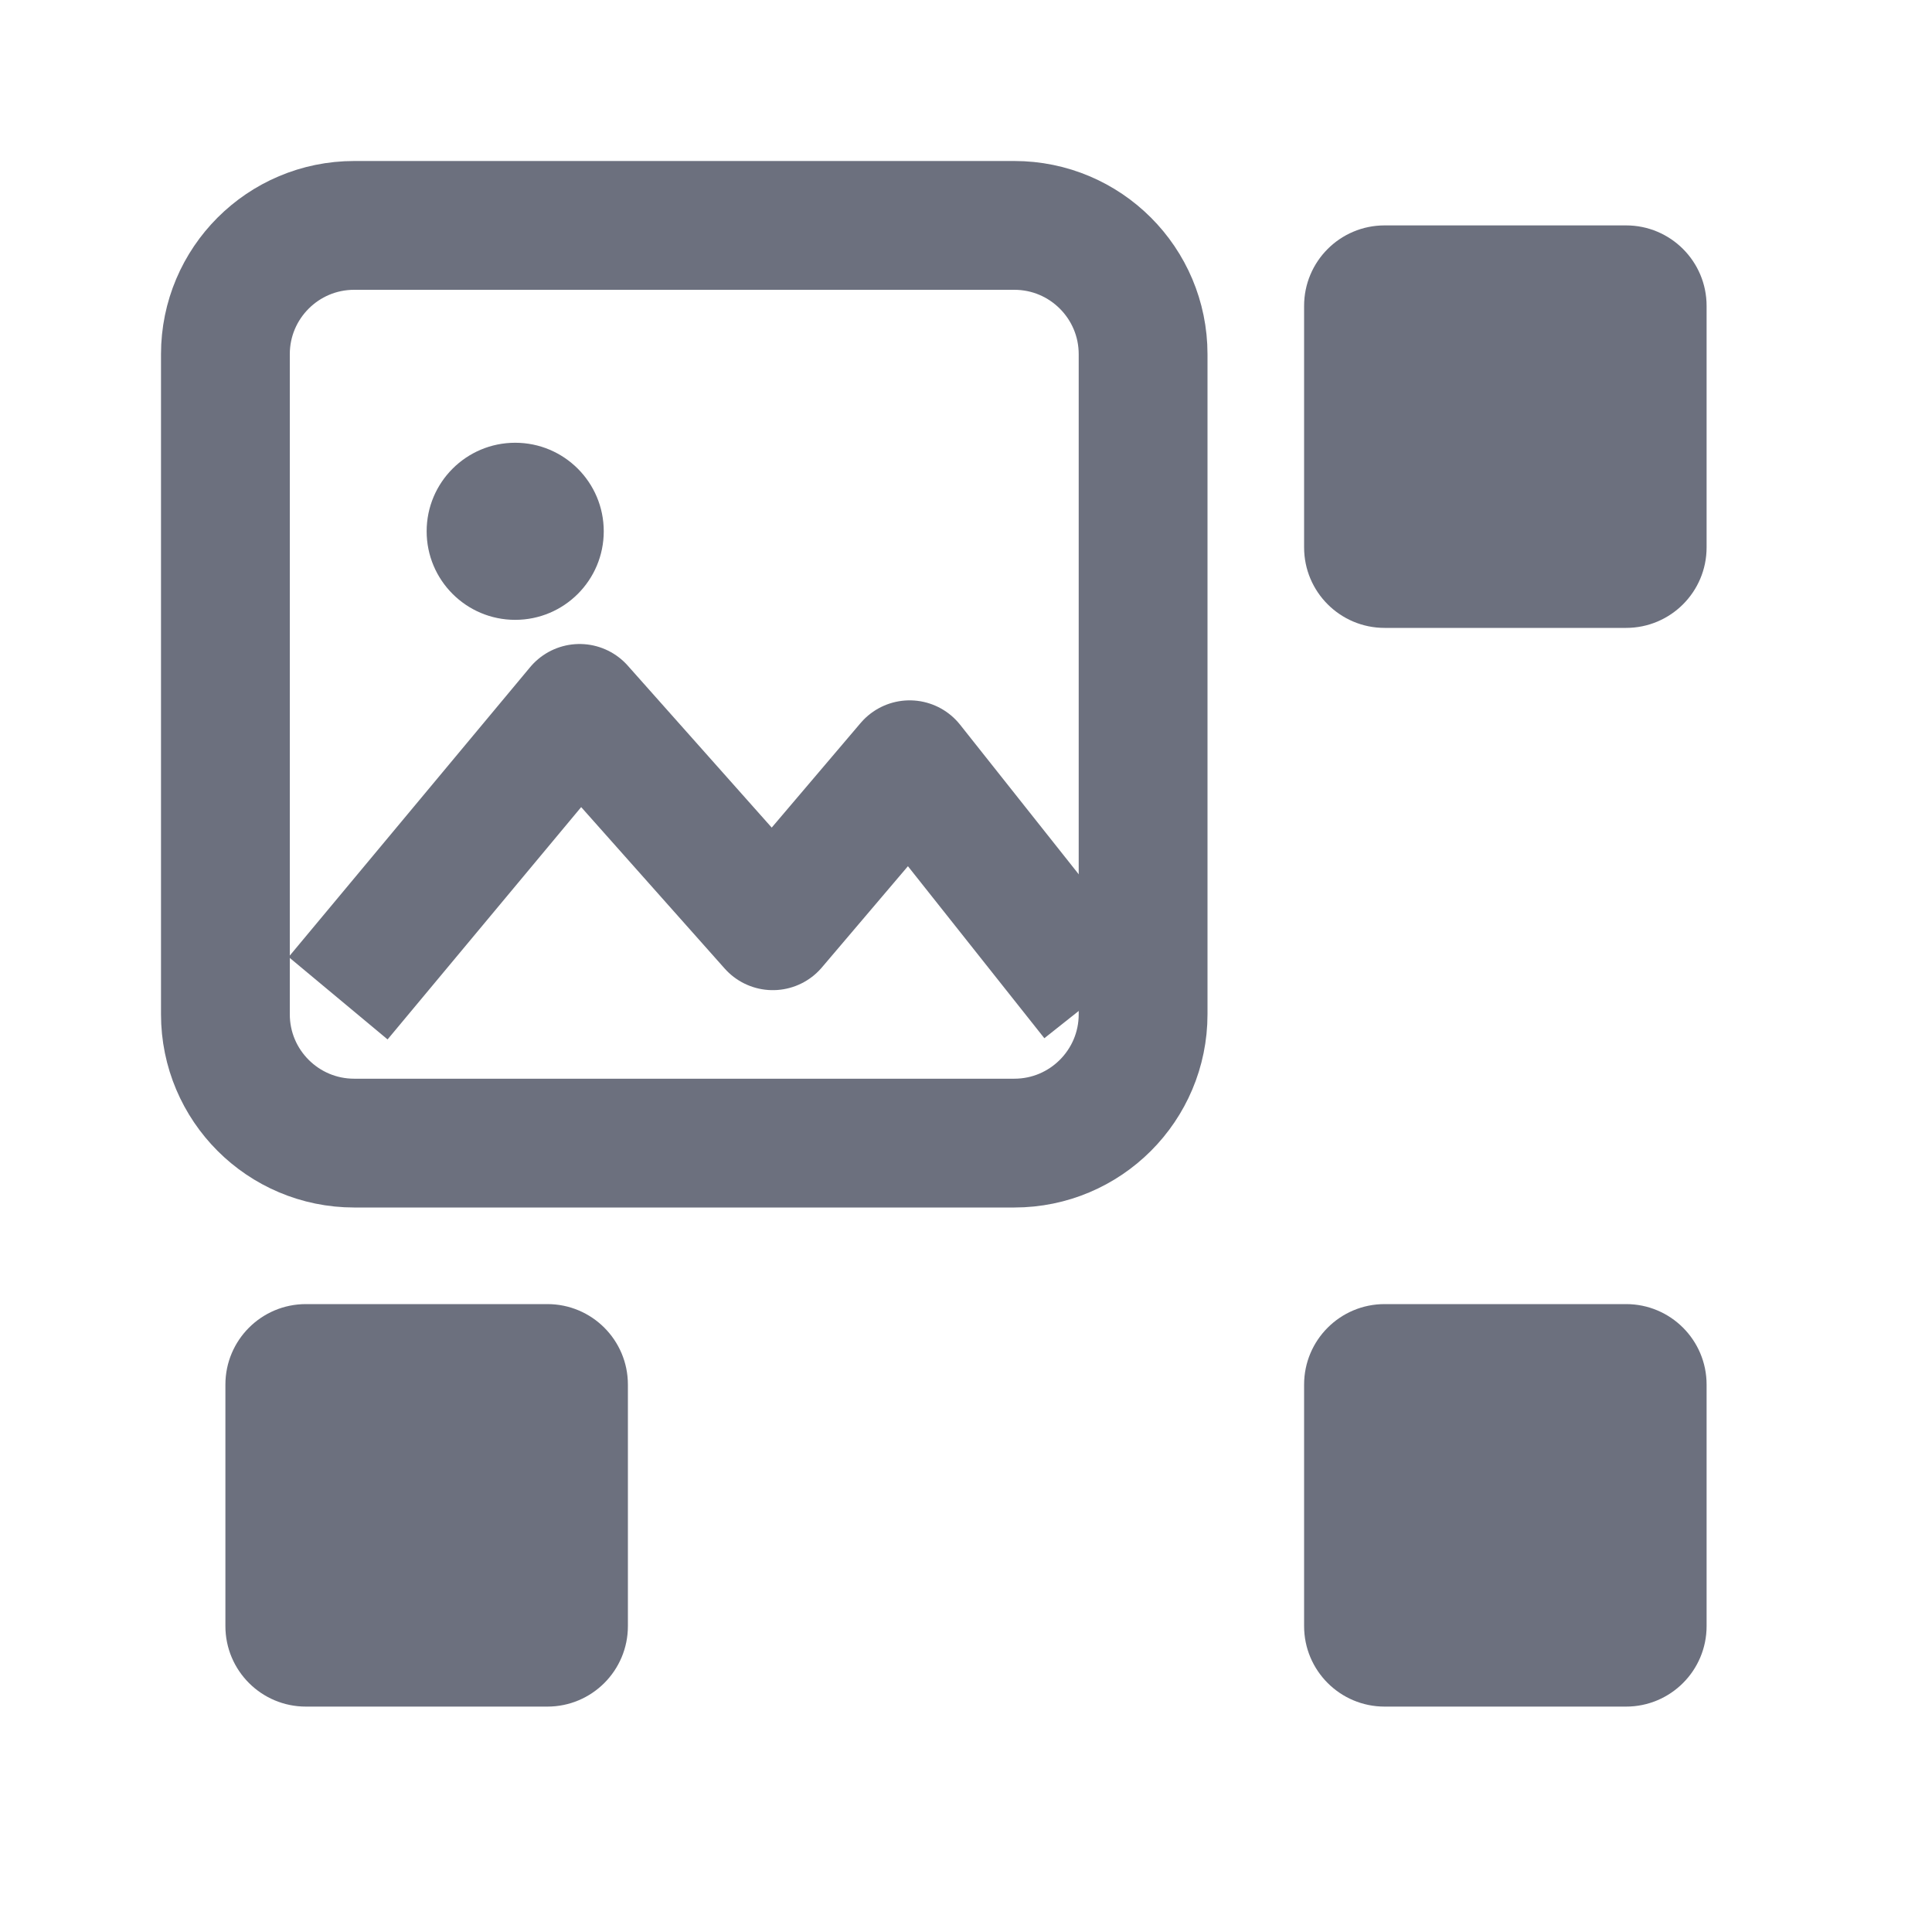
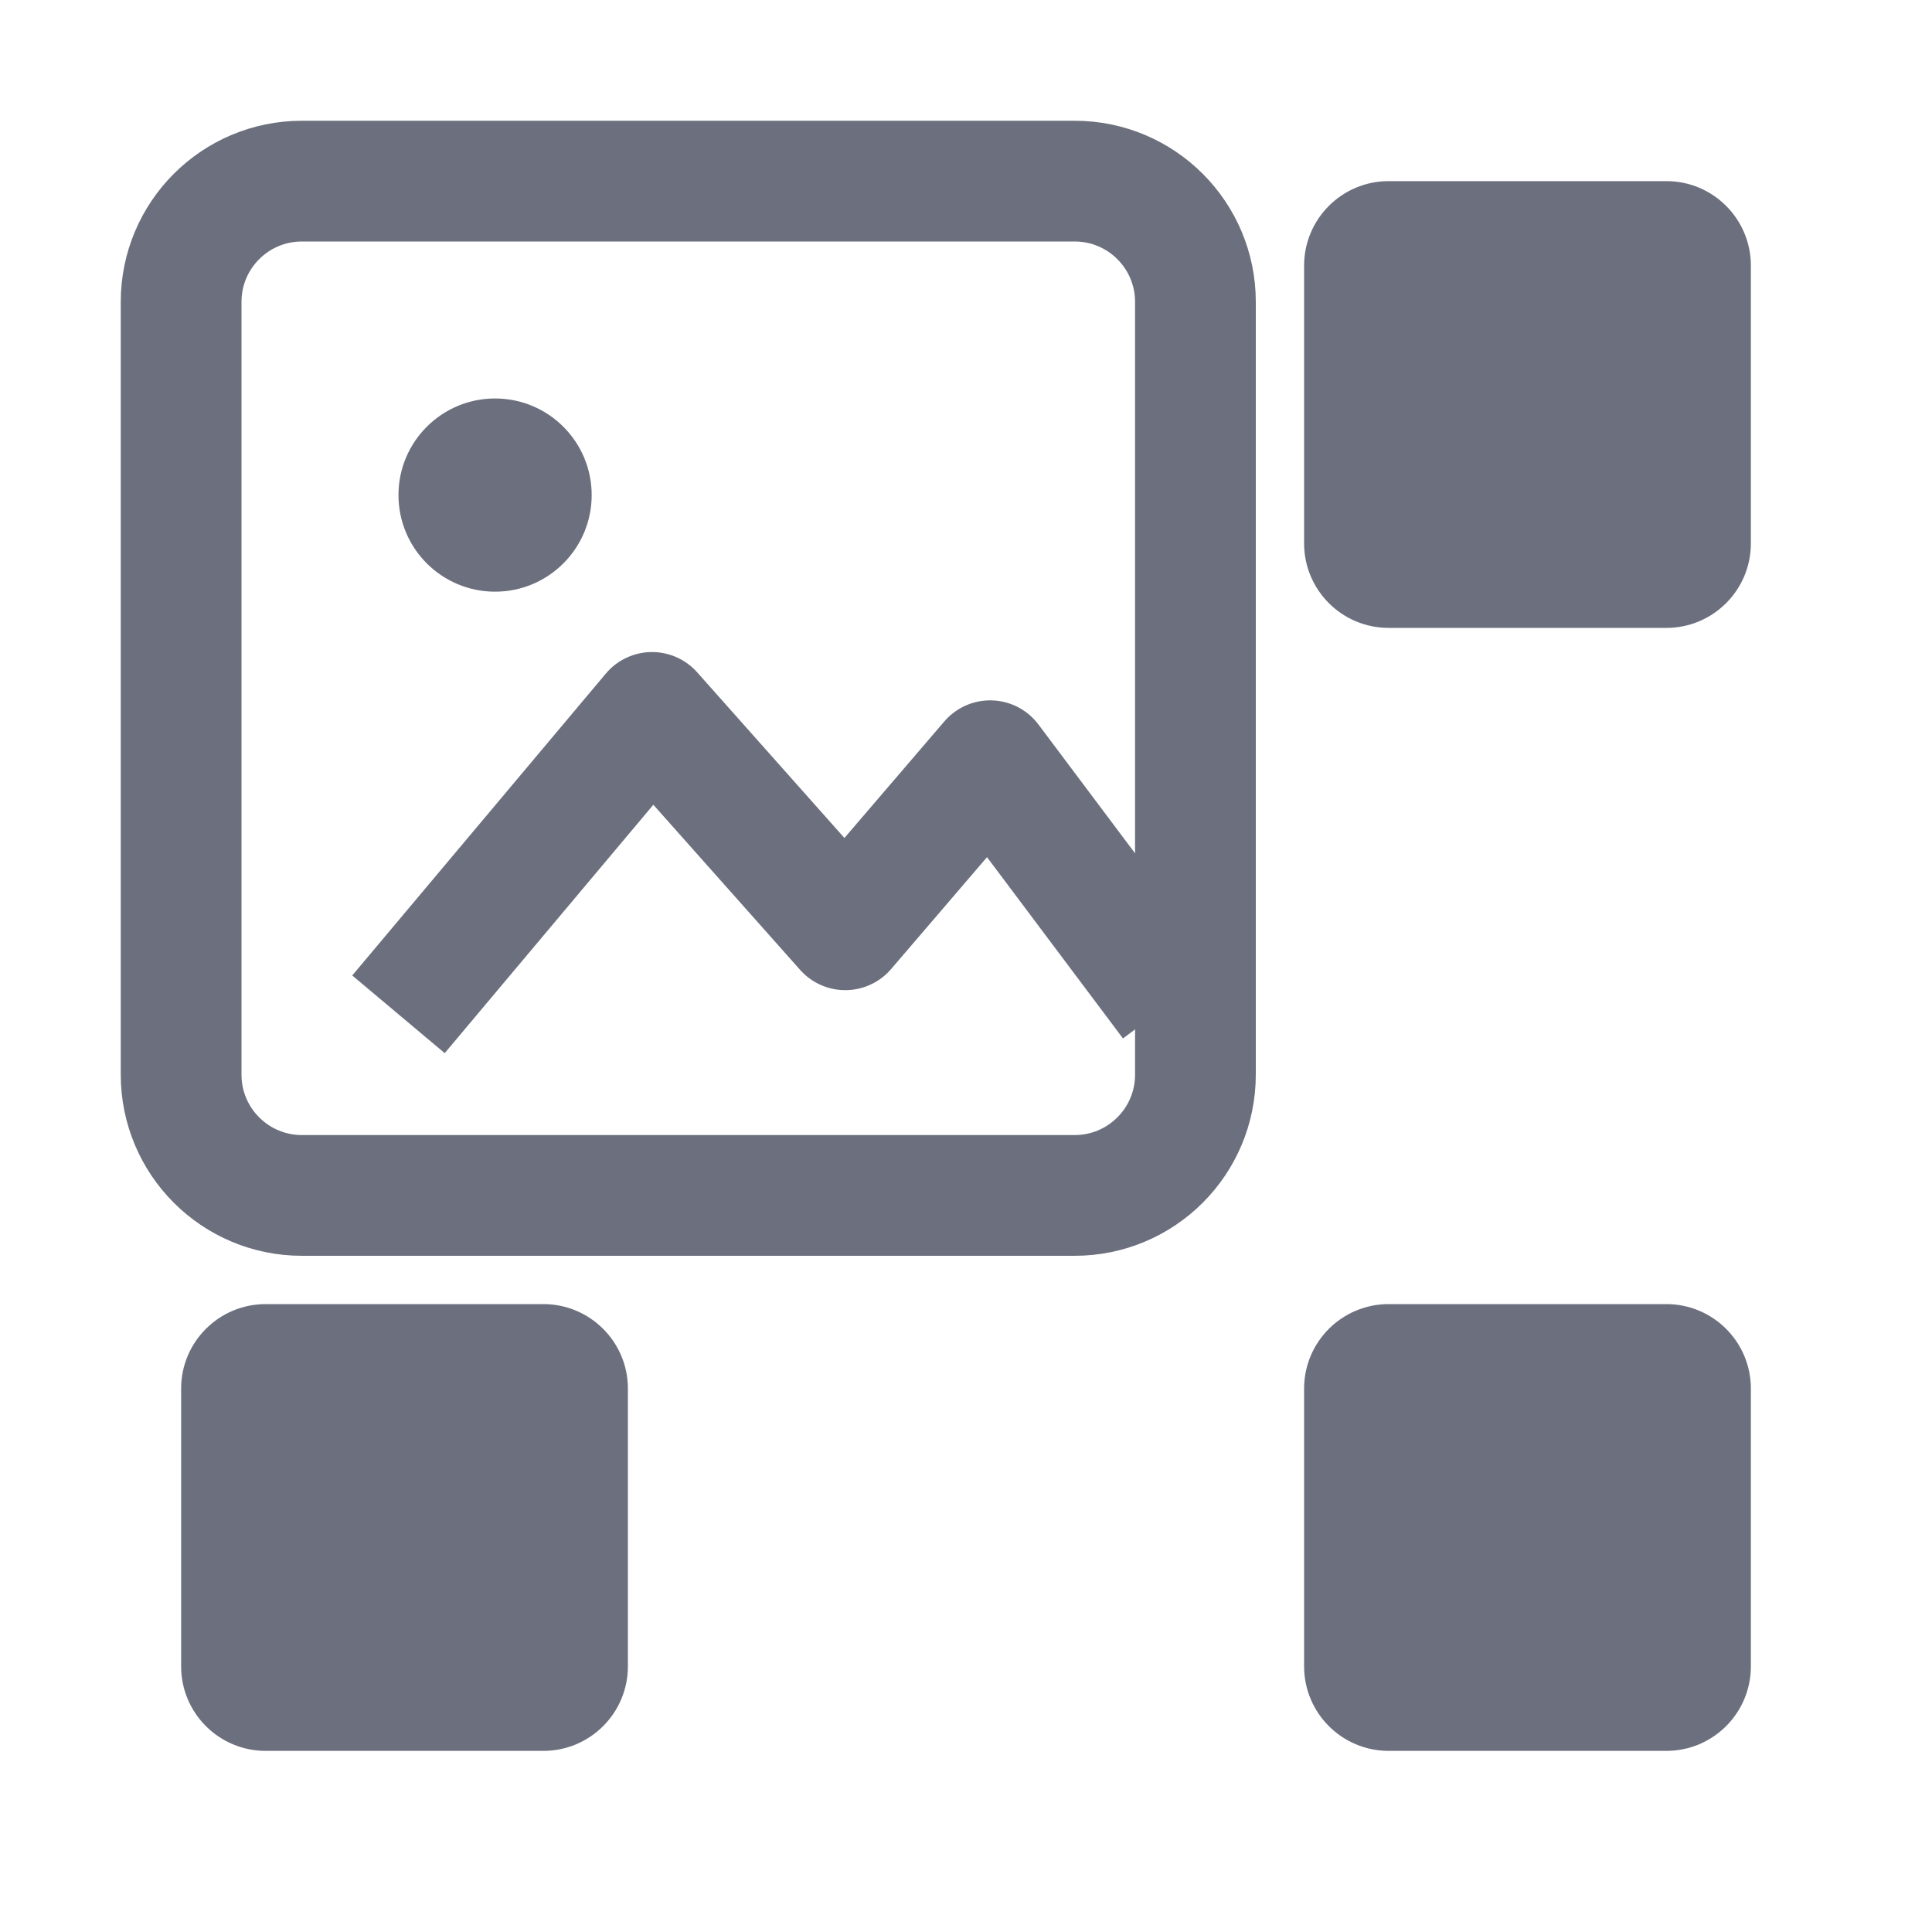
- <svg xmlns="http://www.w3.org/2000/svg" width="24" height="24" viewBox="0 0 24 24">
-   <g fill="none" stroke="#6C707E" stroke-width="1.6">
-     <rect x="2.8" y="2.8" width="11.4" height="11.4" rx="1.6" />
-     <circle cx="6.4" cy="6.6" r="1.1" fill="#6C707E" stroke="none" />
-     <path d="M4.2 12.4l3-3.6 2.4 2.7 1.7-2 2.3 2.9" stroke-linejoin="round" />
-   </g>
-   <rect x="16.2" y="2.8" width="5" height="5" rx="1" fill="#6C707E" />
-   <rect x="2.8" y="16.2" width="5" height="5" rx="1" fill="#6C707E" />
-   <rect x="16.2" y="16.2" width="5" height="5" rx="1" fill="#6C707E" />
+ <svg xmlns="http://www.w3.org/2000/svg" width="16" height="16" viewBox="0 0 16 16" fill="none">
+   <rect x="1.5" y="1.5" width="8.4" height="8.4" rx="1" stroke="#6C707E" stroke-width="1" />
+   <circle cx="4.1" cy="4.1" r="0.8" fill="#6C707E" stroke="none" />
+   <path d="M3.3 8.4l2.1-2.5 1.6 1.8 1.2-1.4 1.5 2" stroke="#6C707E" stroke-width="1" stroke-linejoin="round" />
+   <rect x="10.8" y="1.5" width="3.7" height="3.7" rx="0.7" fill="#6C707E" stroke="none" />
+   <rect x="1.5" y="10.8" width="3.7" height="3.7" rx="0.7" fill="#6C707E" stroke="none" />
+   <rect x="10.8" y="10.8" width="3.7" height="3.7" rx="0.7" fill="#6C707E" stroke="none" />
</svg>
